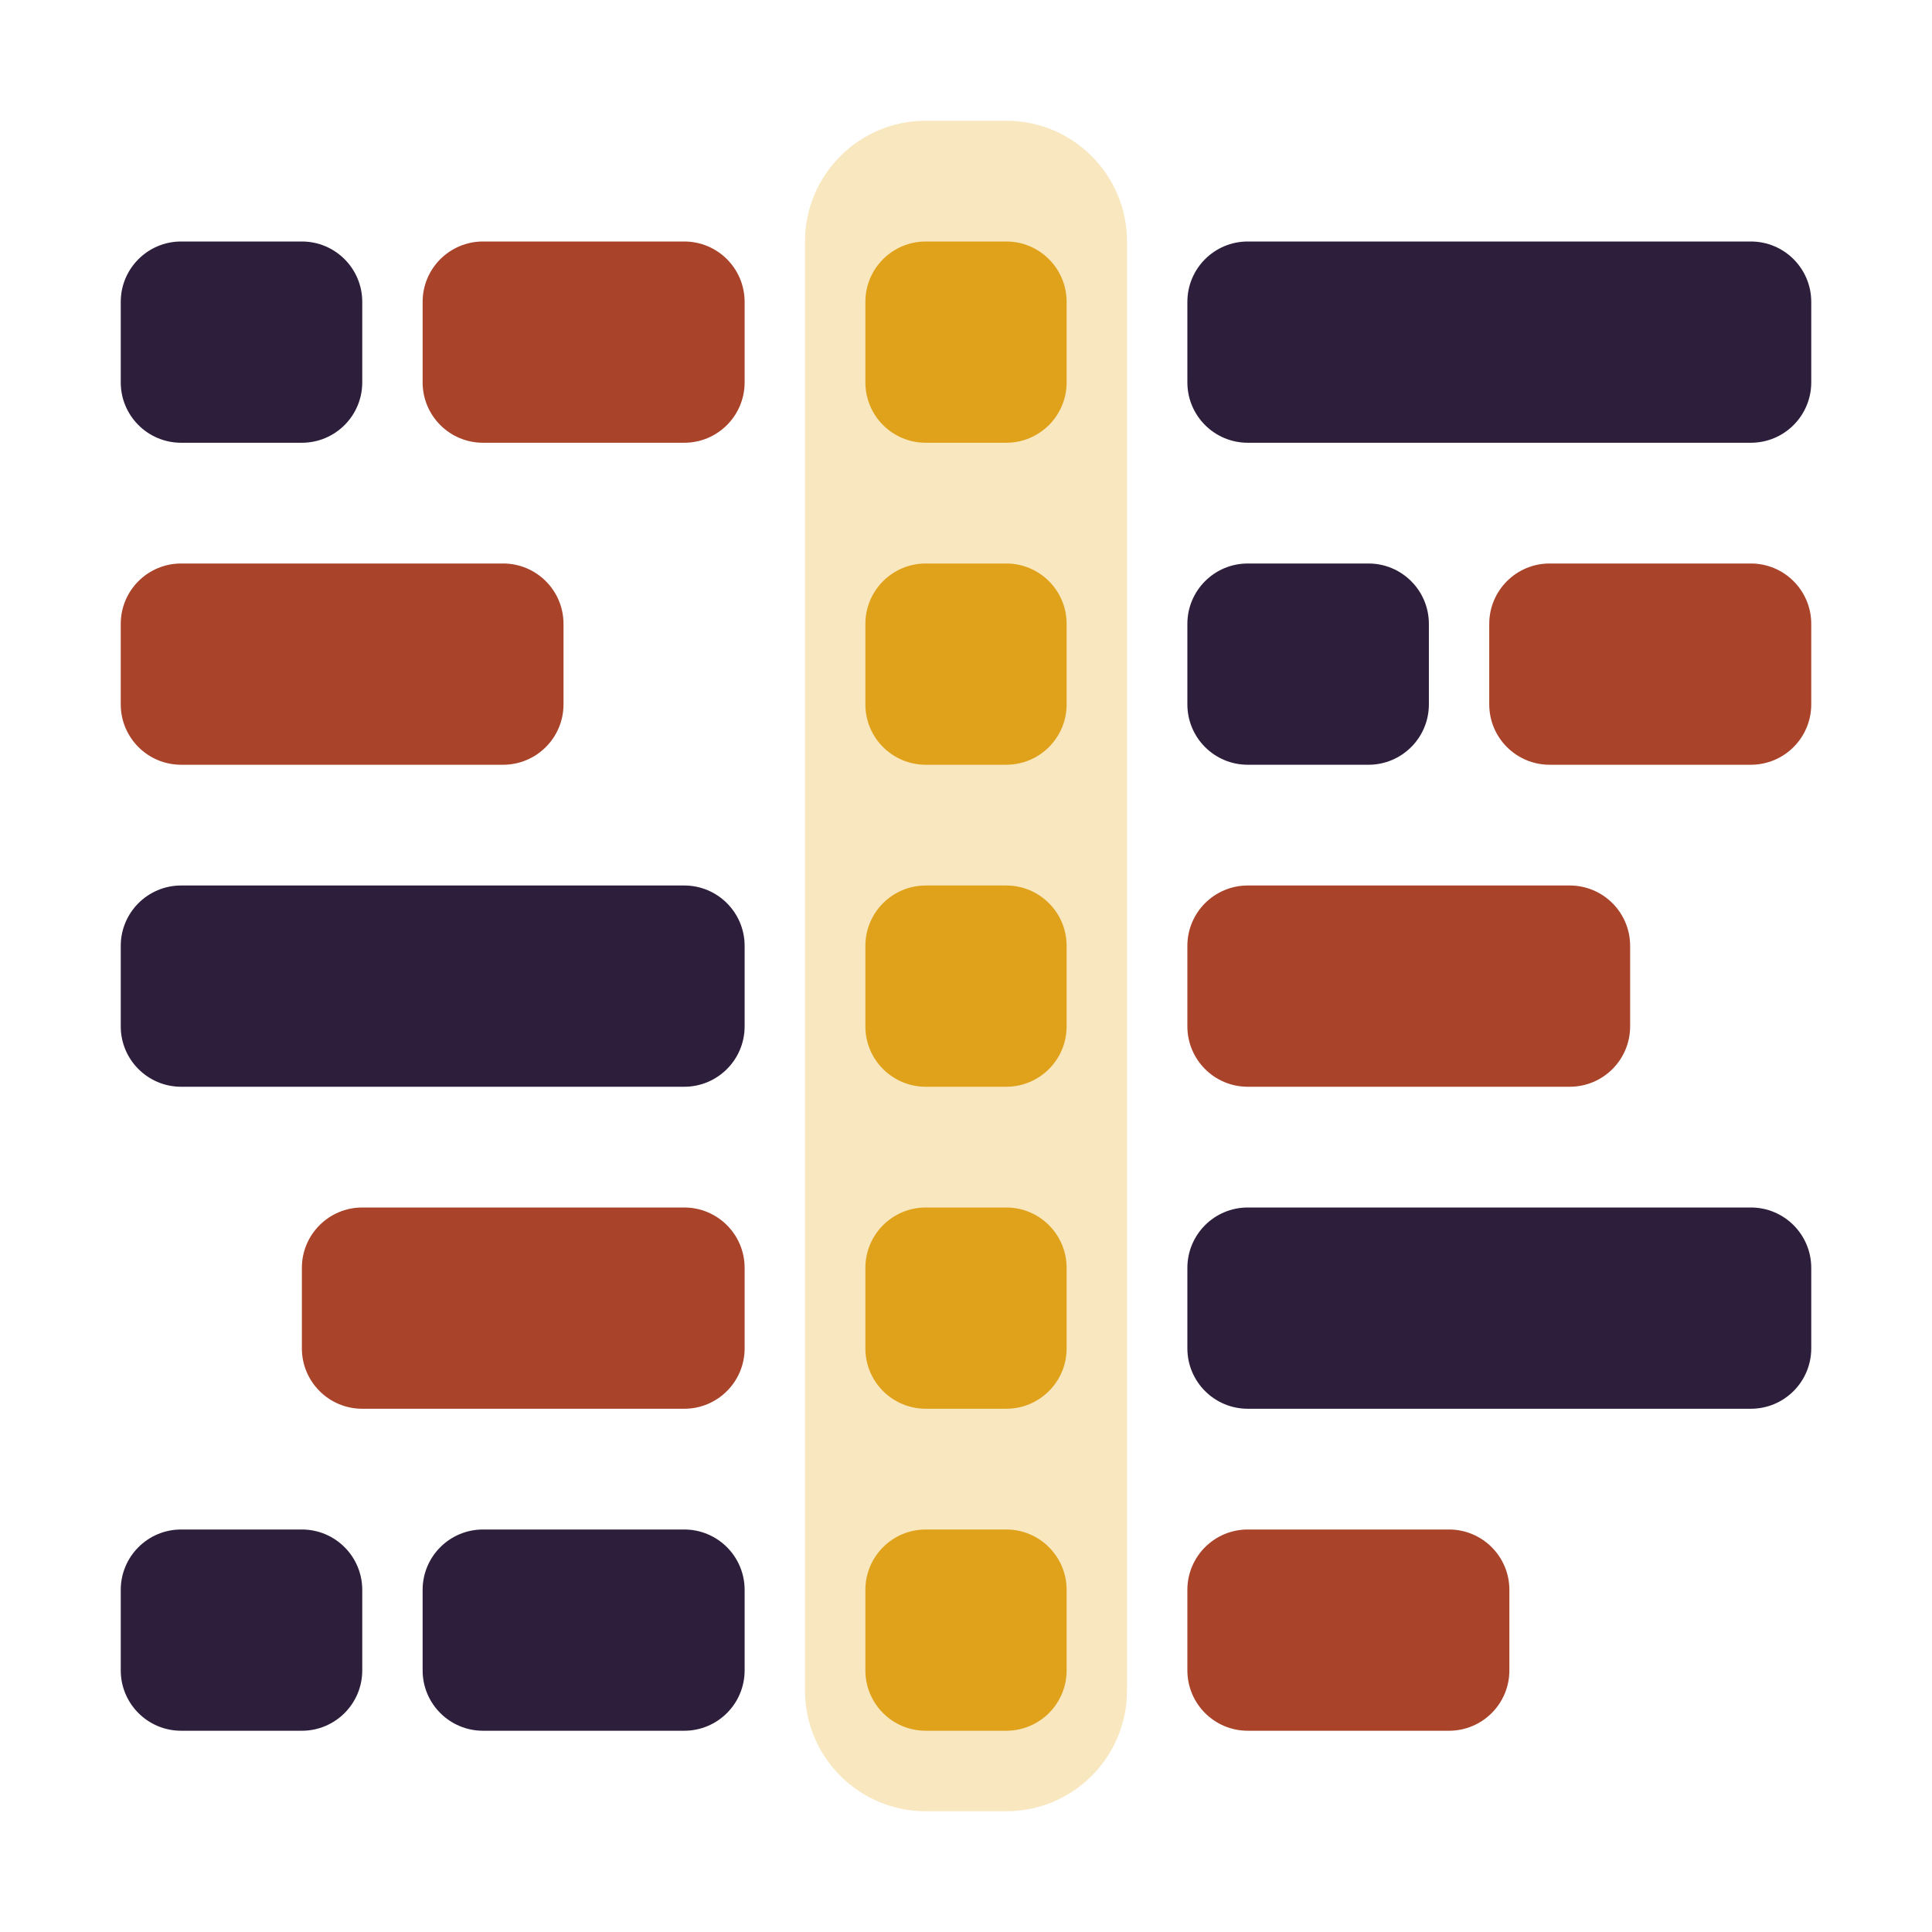
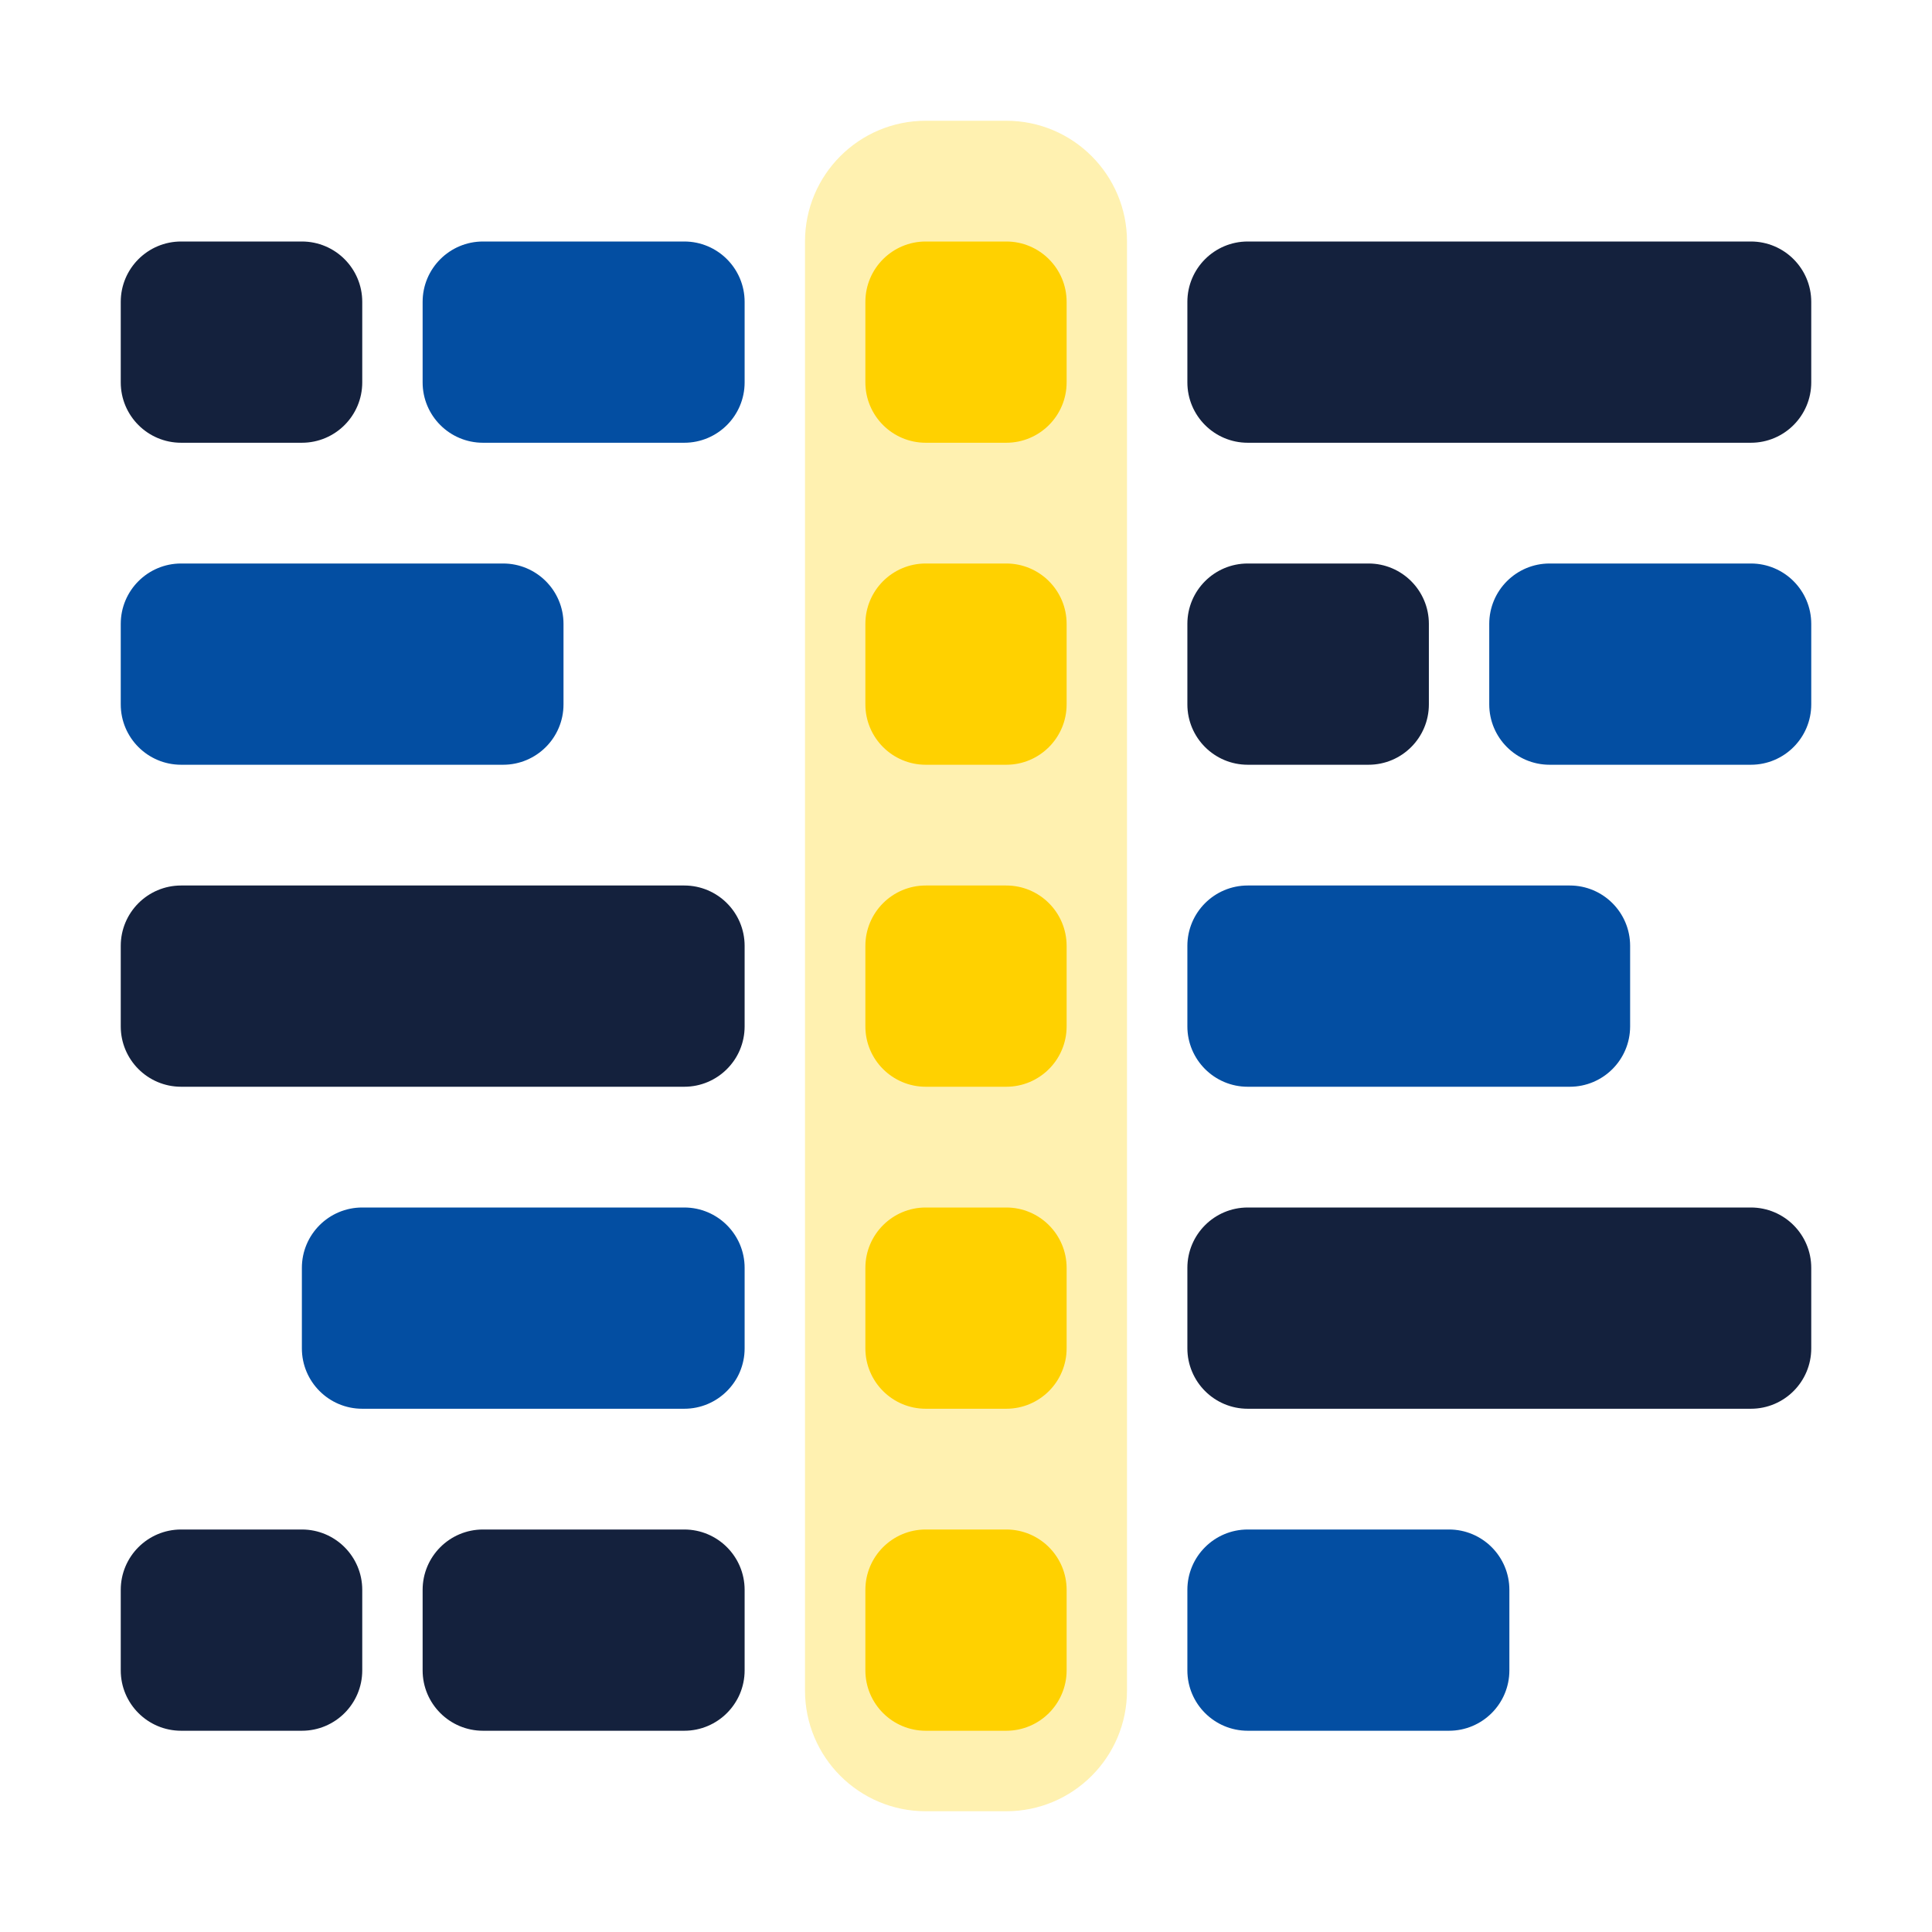
<svg xmlns="http://www.w3.org/2000/svg" viewBox="0 0 96 96" width="96" height="96">
-   <rect x="40" y="6" width="16" height="84" rx="6" fill="#F8E7BF" />
-   <rect x="6" y="12" width="12" height="10" rx="3" fill="#2D1E3B" />
-   <rect x="21" y="12" width="16" height="10" rx="3" fill="#A9432A" />
-   <rect x="43" y="12" width="10" height="10" rx="3" fill="#E0A21B" />
-   <rect x="59" y="12" width="31" height="10" rx="3" fill="#2D1E3B" />
-   <rect x="6" y="28" width="22" height="10" rx="3" fill="#A9432A" />
-   <rect x="43" y="28" width="10" height="10" rx="3" fill="#E0A21B" />
-   <rect x="59" y="28" width="12" height="10" rx="3" fill="#2D1E3B" />
-   <rect x="74" y="28" width="16" height="10" rx="3" fill="#A9432A" />
-   <rect x="6" y="44" width="31" height="10" rx="3" fill="#2D1E3B" />
-   <rect x="43" y="44" width="10" height="10" rx="3" fill="#E0A21B" />
-   <rect x="59" y="44" width="22" height="10" rx="3" fill="#A9432A" />
-   <rect x="15" y="60" width="22" height="10" rx="3" fill="#A9432A" />
-   <rect x="43" y="60" width="10" height="10" rx="3" fill="#E0A21B" />
-   <rect x="59" y="60" width="31" height="10" rx="3" fill="#2D1E3B" />
-   <rect x="6" y="76" width="12" height="10" rx="3" fill="#2D1E3B" />
-   <rect x="21" y="76" width="16" height="10" rx="3" fill="#2D1E3B" />
-   <rect x="43" y="76" width="10" height="10" rx="3" fill="#E0A21B" />
-   <rect x="59" y="76" width="16" height="10" rx="3" fill="#A9432A" />
+   <rect x="40" y="6" width="16" height="84" rx="6" fill="#FFF1B0" />
+   <rect x="6" y="12" width="12" height="10" rx="3" fill="#14213D" />
+   <rect x="21" y="12" width="16" height="10" rx="3" fill="#034EA2" />
+   <rect x="43" y="12" width="10" height="10" rx="3" fill="#FFD100" />
+   <rect x="59" y="12" width="31" height="10" rx="3" fill="#14213D" />
+   <rect x="6" y="28" width="22" height="10" rx="3" fill="#034EA2" />
+   <rect x="43" y="28" width="10" height="10" rx="3" fill="#FFD100" />
+   <rect x="59" y="28" width="12" height="10" rx="3" fill="#14213D" />
+   <rect x="74" y="28" width="16" height="10" rx="3" fill="#034EA2" />
+   <rect x="6" y="44" width="31" height="10" rx="3" fill="#14213D" />
+   <rect x="43" y="44" width="10" height="10" rx="3" fill="#FFD100" />
+   <rect x="59" y="44" width="22" height="10" rx="3" fill="#034EA2" />
+   <rect x="15" y="60" width="22" height="10" rx="3" fill="#034EA2" />
+   <rect x="43" y="60" width="10" height="10" rx="3" fill="#FFD100" />
+   <rect x="59" y="60" width="31" height="10" rx="3" fill="#14213D" />
+   <rect x="6" y="76" width="12" height="10" rx="3" fill="#14213D" />
+   <rect x="21" y="76" width="16" height="10" rx="3" fill="#14213D" />
+   <rect x="43" y="76" width="10" height="10" rx="3" fill="#FFD100" />
+   <rect x="59" y="76" width="16" height="10" rx="3" fill="#034EA2" />
</svg>
